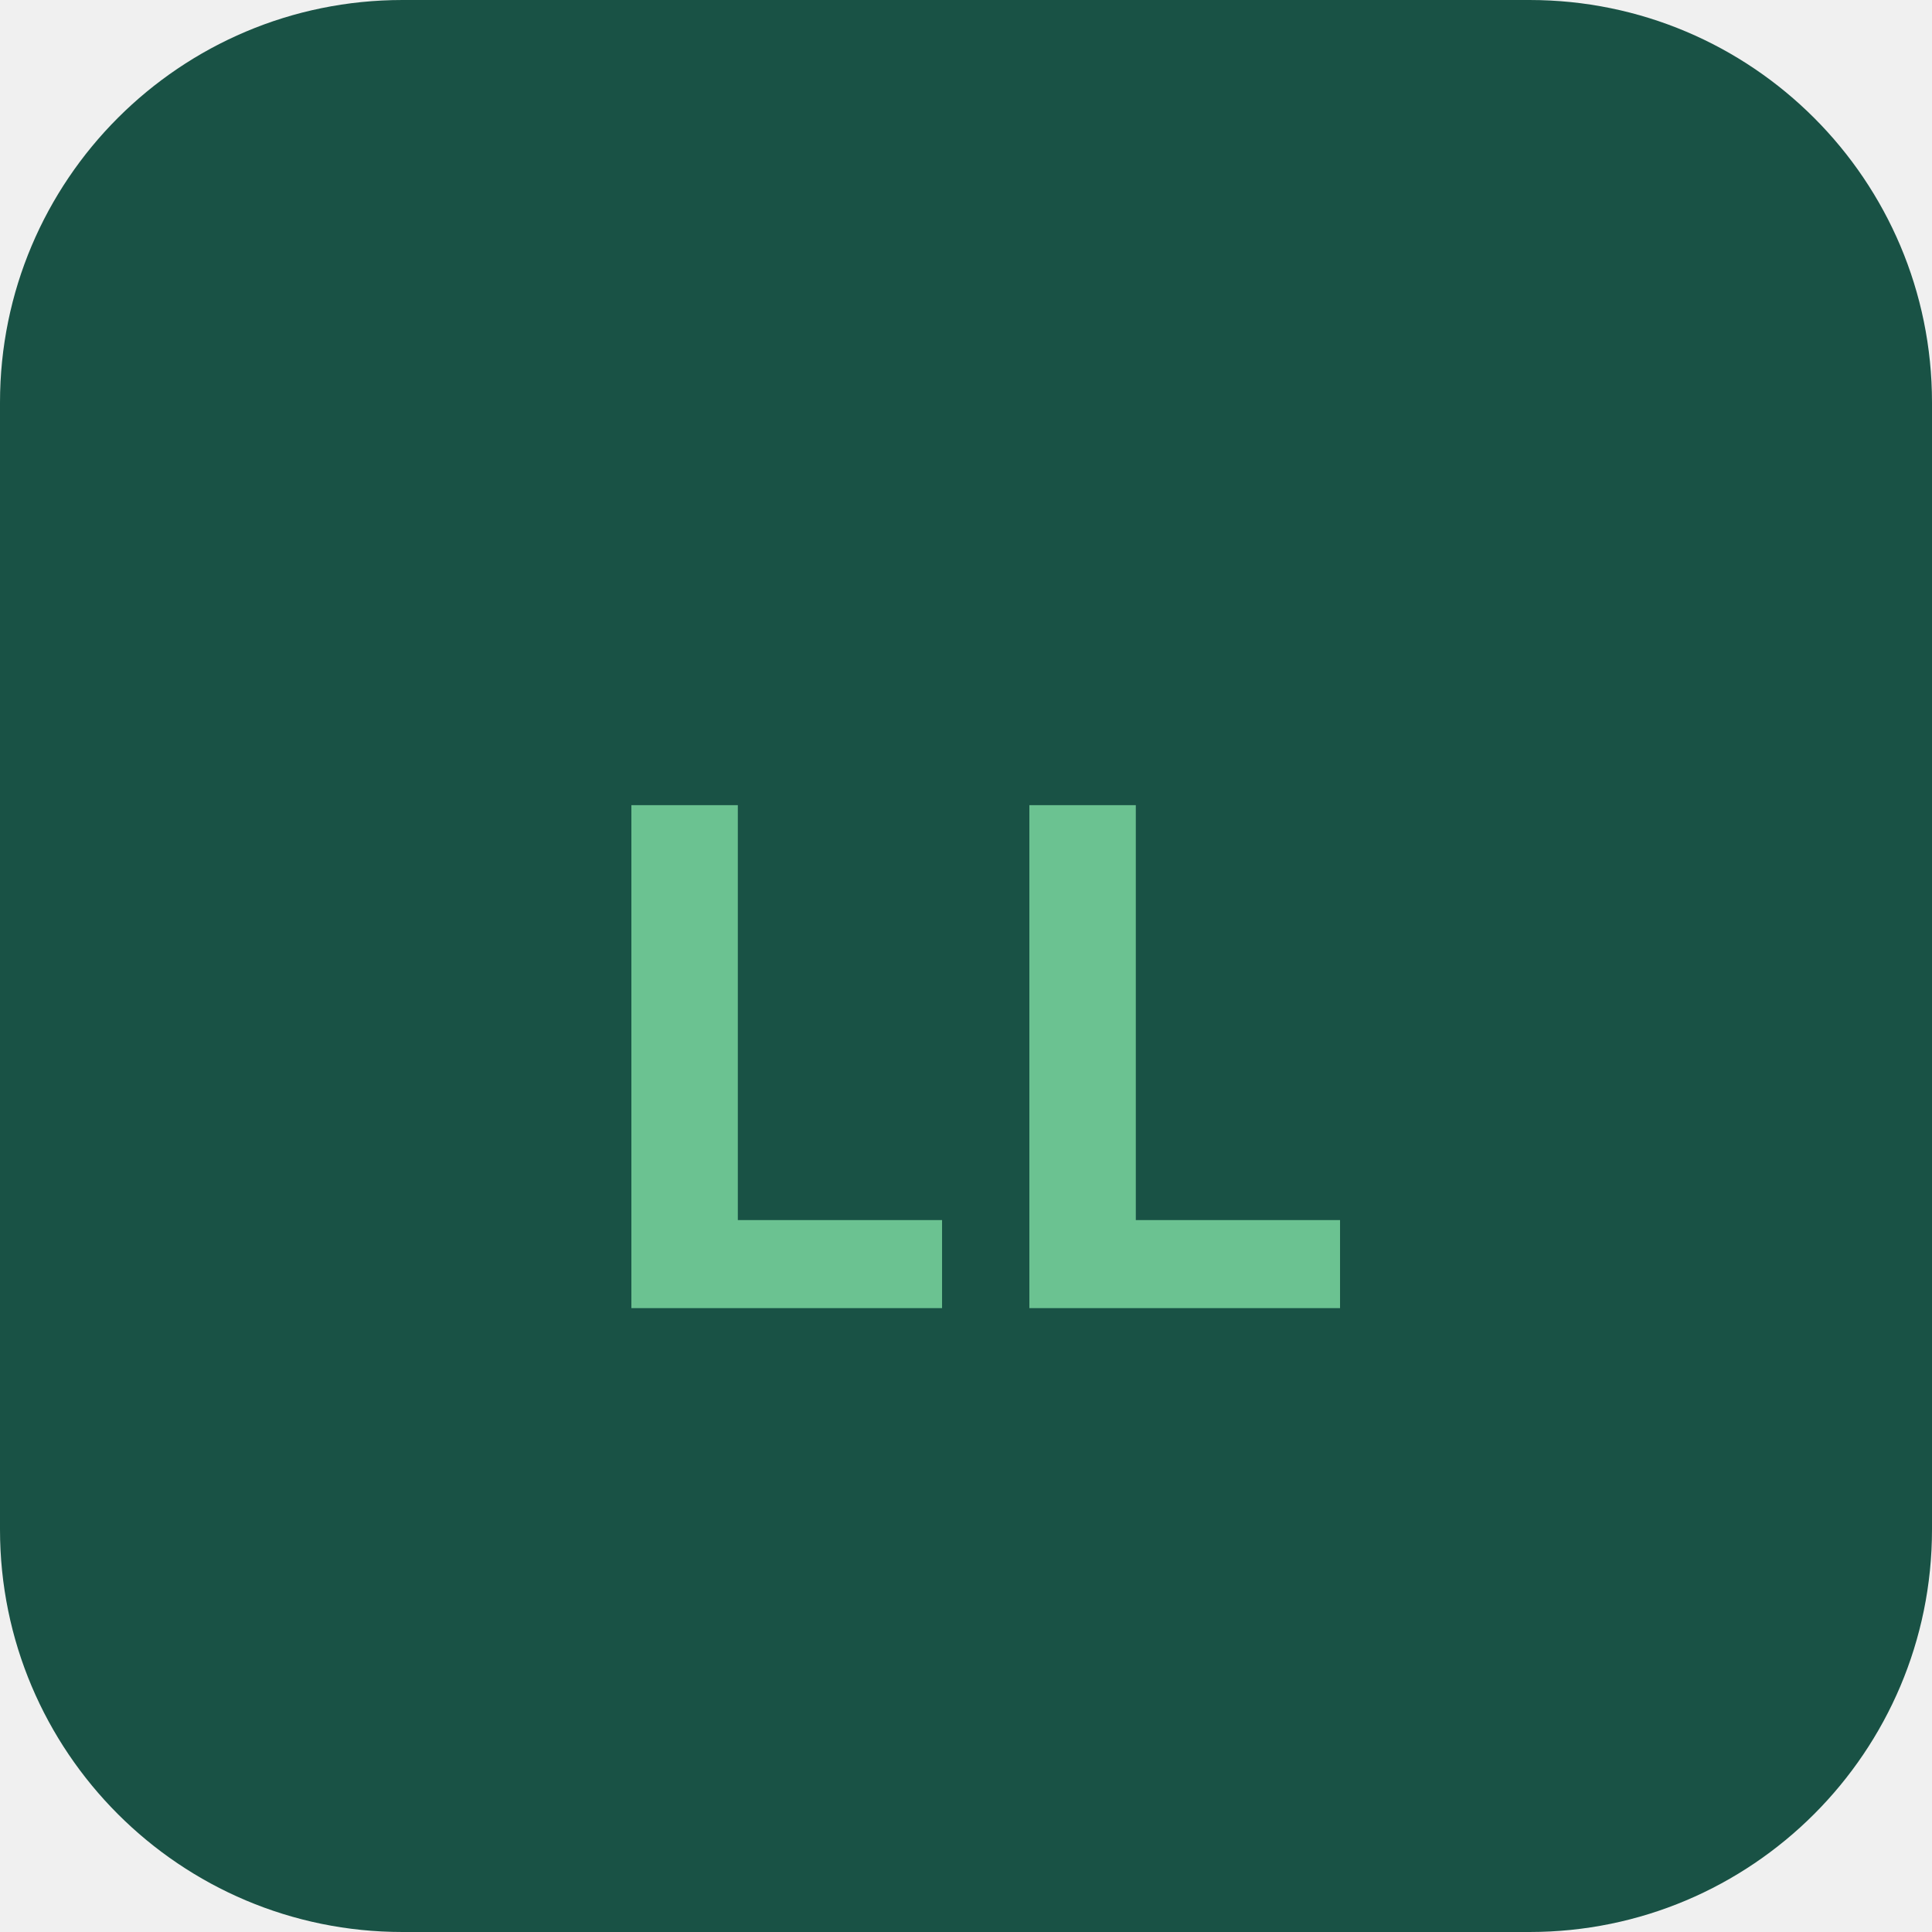
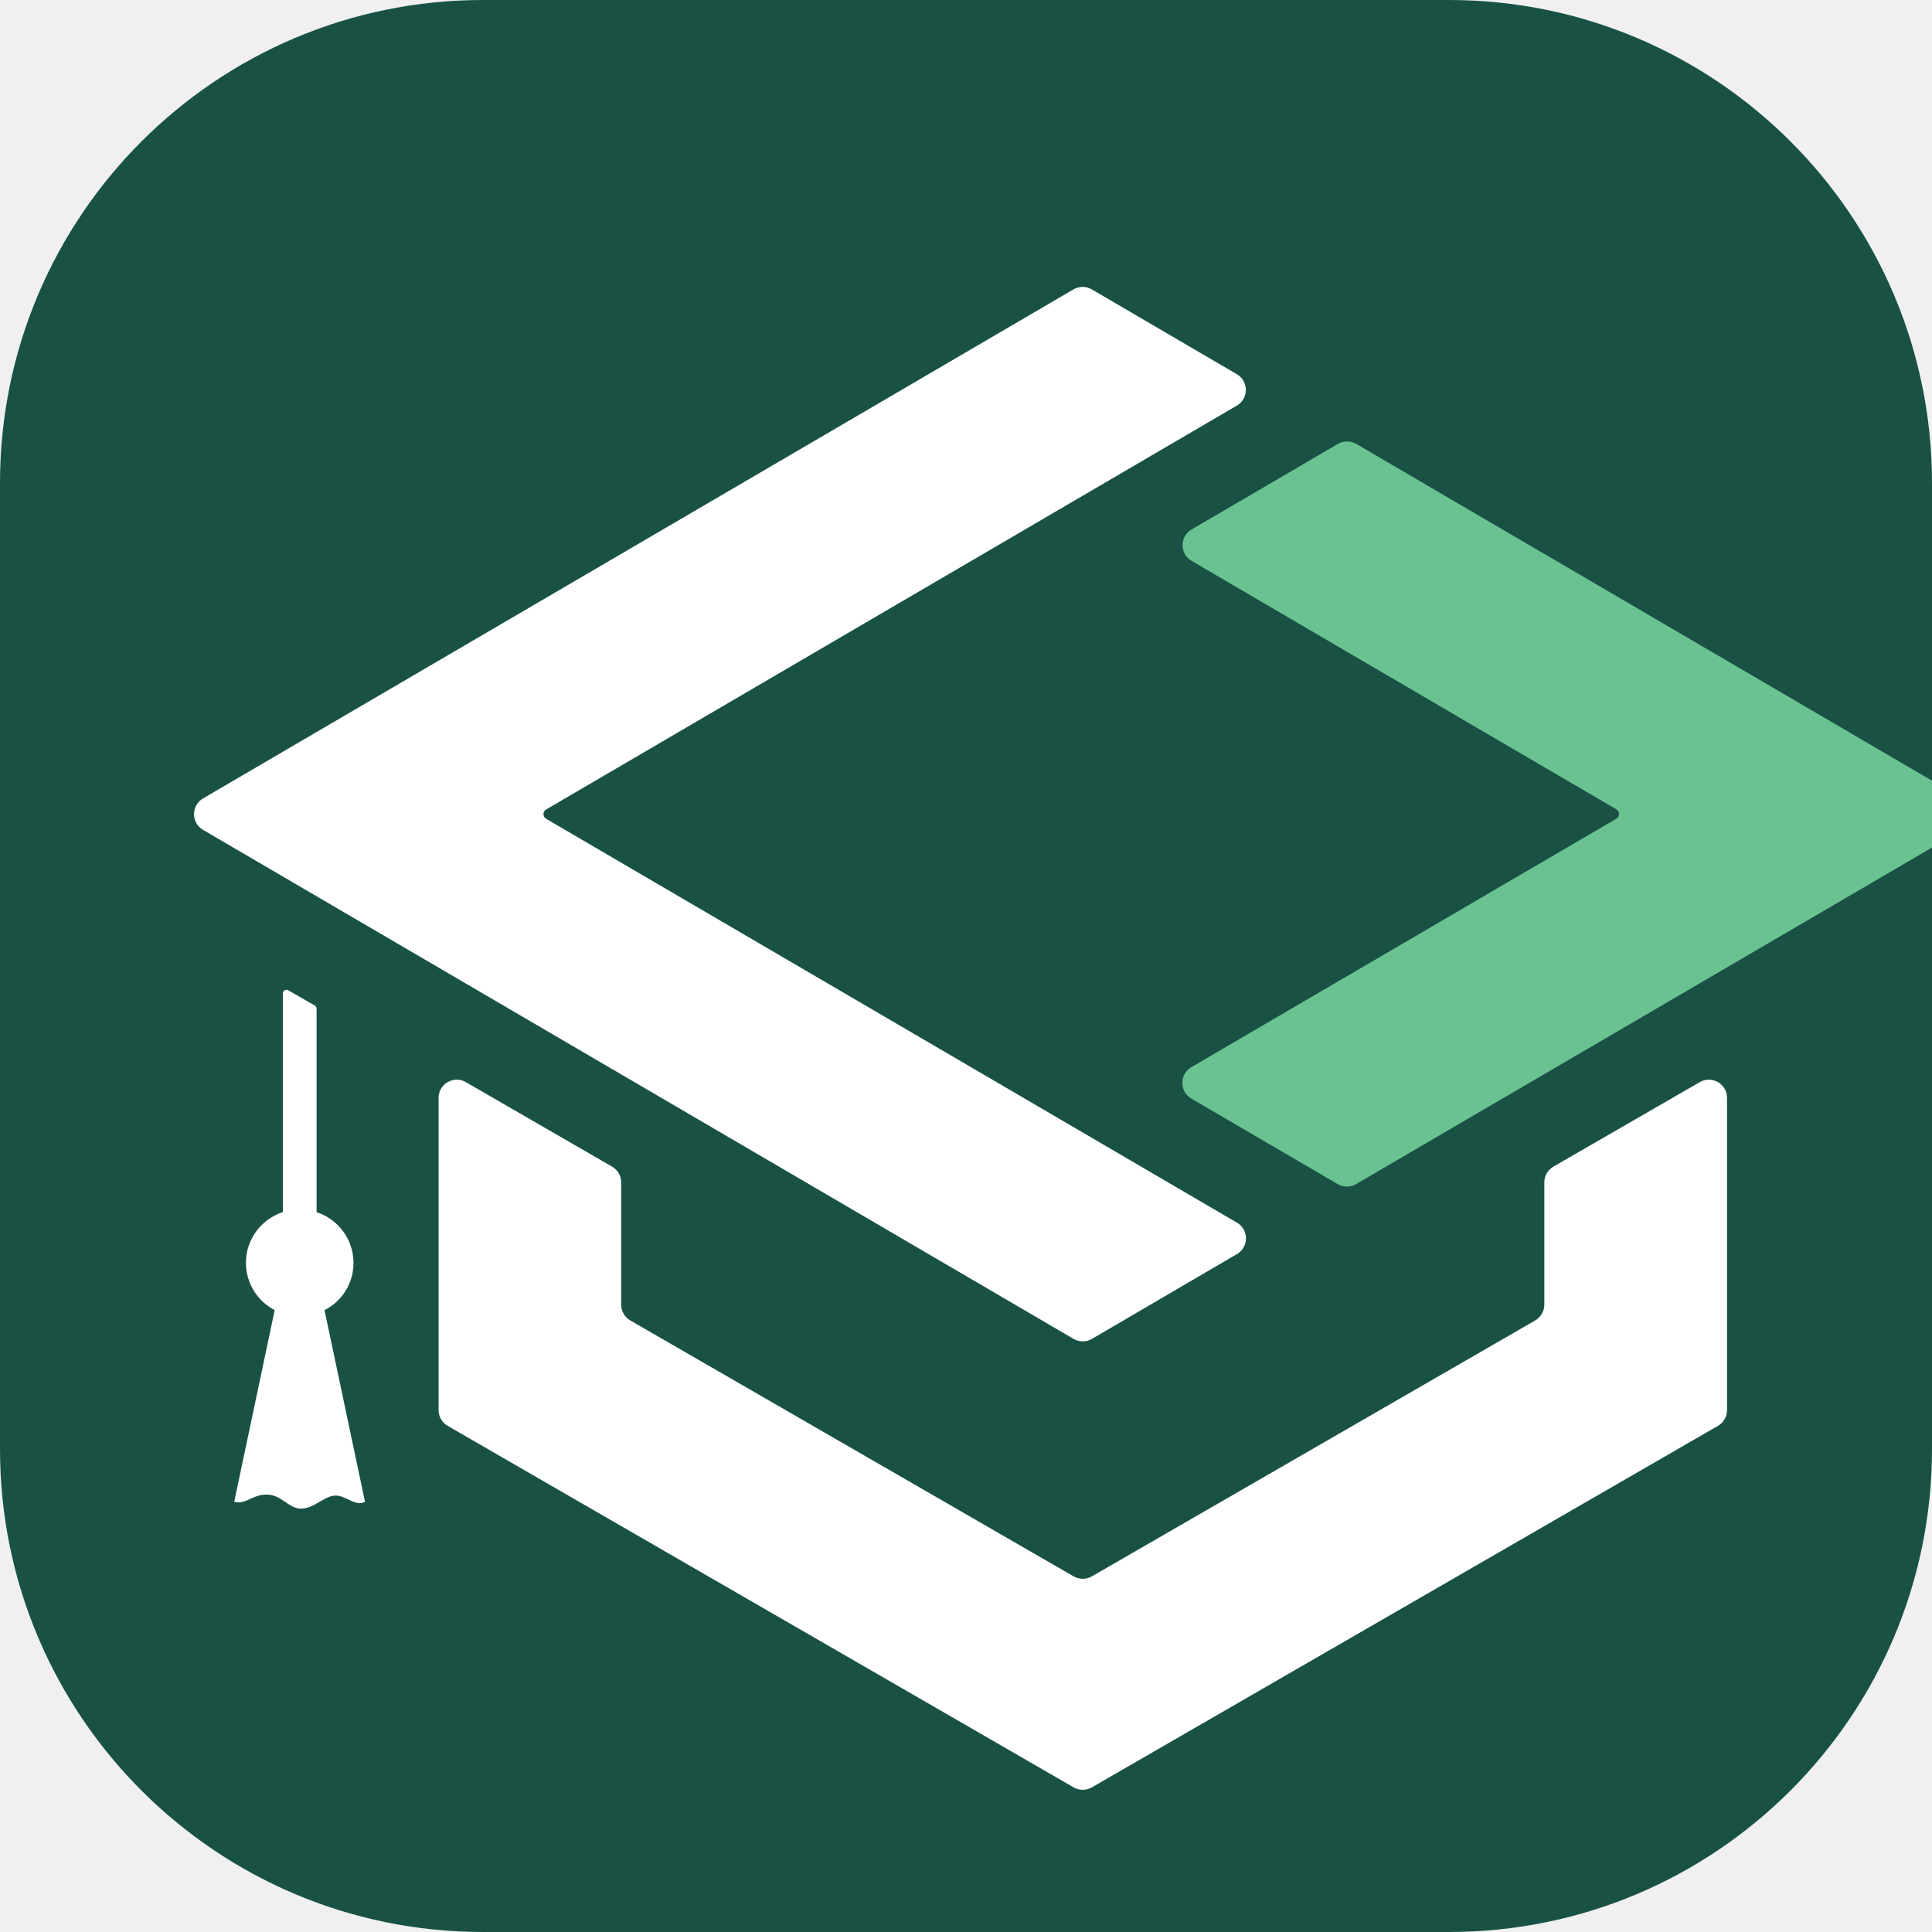
- <svg xmlns="http://www.w3.org/2000/svg" width="192" height="192" viewBox="0 0 192 192">
-   <rect width="192" height="192" rx="40" fill="#195245" />
-   <text x="96" y="130" font-family="system-ui,sans-serif" font-weight="800" font-size="70" fill="#6BC291" text-anchor="middle">LL</text>
+ <svg xmlns="http://www.w3.org/2000/svg" viewBox="0 0 160 160" width="192" height="192">
+   <rect width="160" height="160" rx="40" fill="#195245" />
+   <g transform="translate(8 12) scale(0.98)">
+     <path fill="#FFFFFF" d="M21.71,94.48c0-2.01-1.31-3.7-3.12-4.29V73c0-0.11-0.06-0.21-0.15-0.27l-2.24-1.29    c-0.2-0.12-0.46,0.03-0.46,0.27v18.47c-1.81,0.6-3.12,2.28-3.12,4.29c0,1.75,0.99,3.25,2.43,4l-3.42,16.19    c1.02,0.28,1.58-0.68,2.86-0.6c1.16,0.07,1.7,1.11,2.69,1.18c1.18,0.07,2.02-1.09,3.01-1.1c0.87-0.02,1.72,0.98,2.49,0.52    l-3.42-16.19C20.72,97.73,21.71,96.23,21.71,94.48z" />
+     <path fill="#FFFFFF" d="M135.48,79.2l-12.37,7.14c-0.47,0.27-0.77,0.78-0.77,1.33v10.34c0,0.55-0.29,1.05-0.77,1.33L84.1,120.97    c-0.47,0.27-1.06,0.27-1.53,0L45.1,99.34c-0.47-0.27-0.77-0.78-0.77-1.33V87.67c0-0.55-0.29-1.05-0.77-1.33L31.2,79.2    c-1.02-0.59-2.3,0.15-2.3,1.33v26.39c0,0.55,0.29,1.05,0.77,1.33l52.9,30.55c0.47,0.27,1.06,0.27,1.53,0l52.91-30.55    c0.47-0.27,0.77-0.78,0.77-1.33V80.53C137.78,79.35,136.5,78.61,135.48,79.2z" />
+     <path fill="#6BC291" d="M157.67,55.23l-51.22-29.96c-0.48-0.28-1.07-0.28-1.55,0l-12.37,7.23c-1.01,0.59-1.01,2.06,0,2.65l35.9,21    c0.3,0.18,0.3,0.62,0,0.79L92.51,77.94c-1.01,0.59-1.01,2.06,0,2.65l12.37,7.23c0.48,0.28,1.07,0.28,1.55,0l51.24-29.94    C158.68,57.28,158.68,55.82,157.67,55.23z" />
+     <path fill="#FFFFFF" d="M84.11,100.9l12.26-7.17c1.01-0.59,1.01-2.06,0-2.65L37.99,56.95c-0.3-0.18-0.3-0.62,0-0.79l58.37-34.13    c1.01-0.59,1.01-2.06,0-2.65l-12.26-7.17c-0.48-0.28-1.07-0.28-1.55,0L8.99,55.23c-1.01,0.59-1.01,2.06,0,2.65l73.57,43.02    C83.04,101.18,83.63,101.18,84.11,100.9z" />
+   </g>
</svg>
